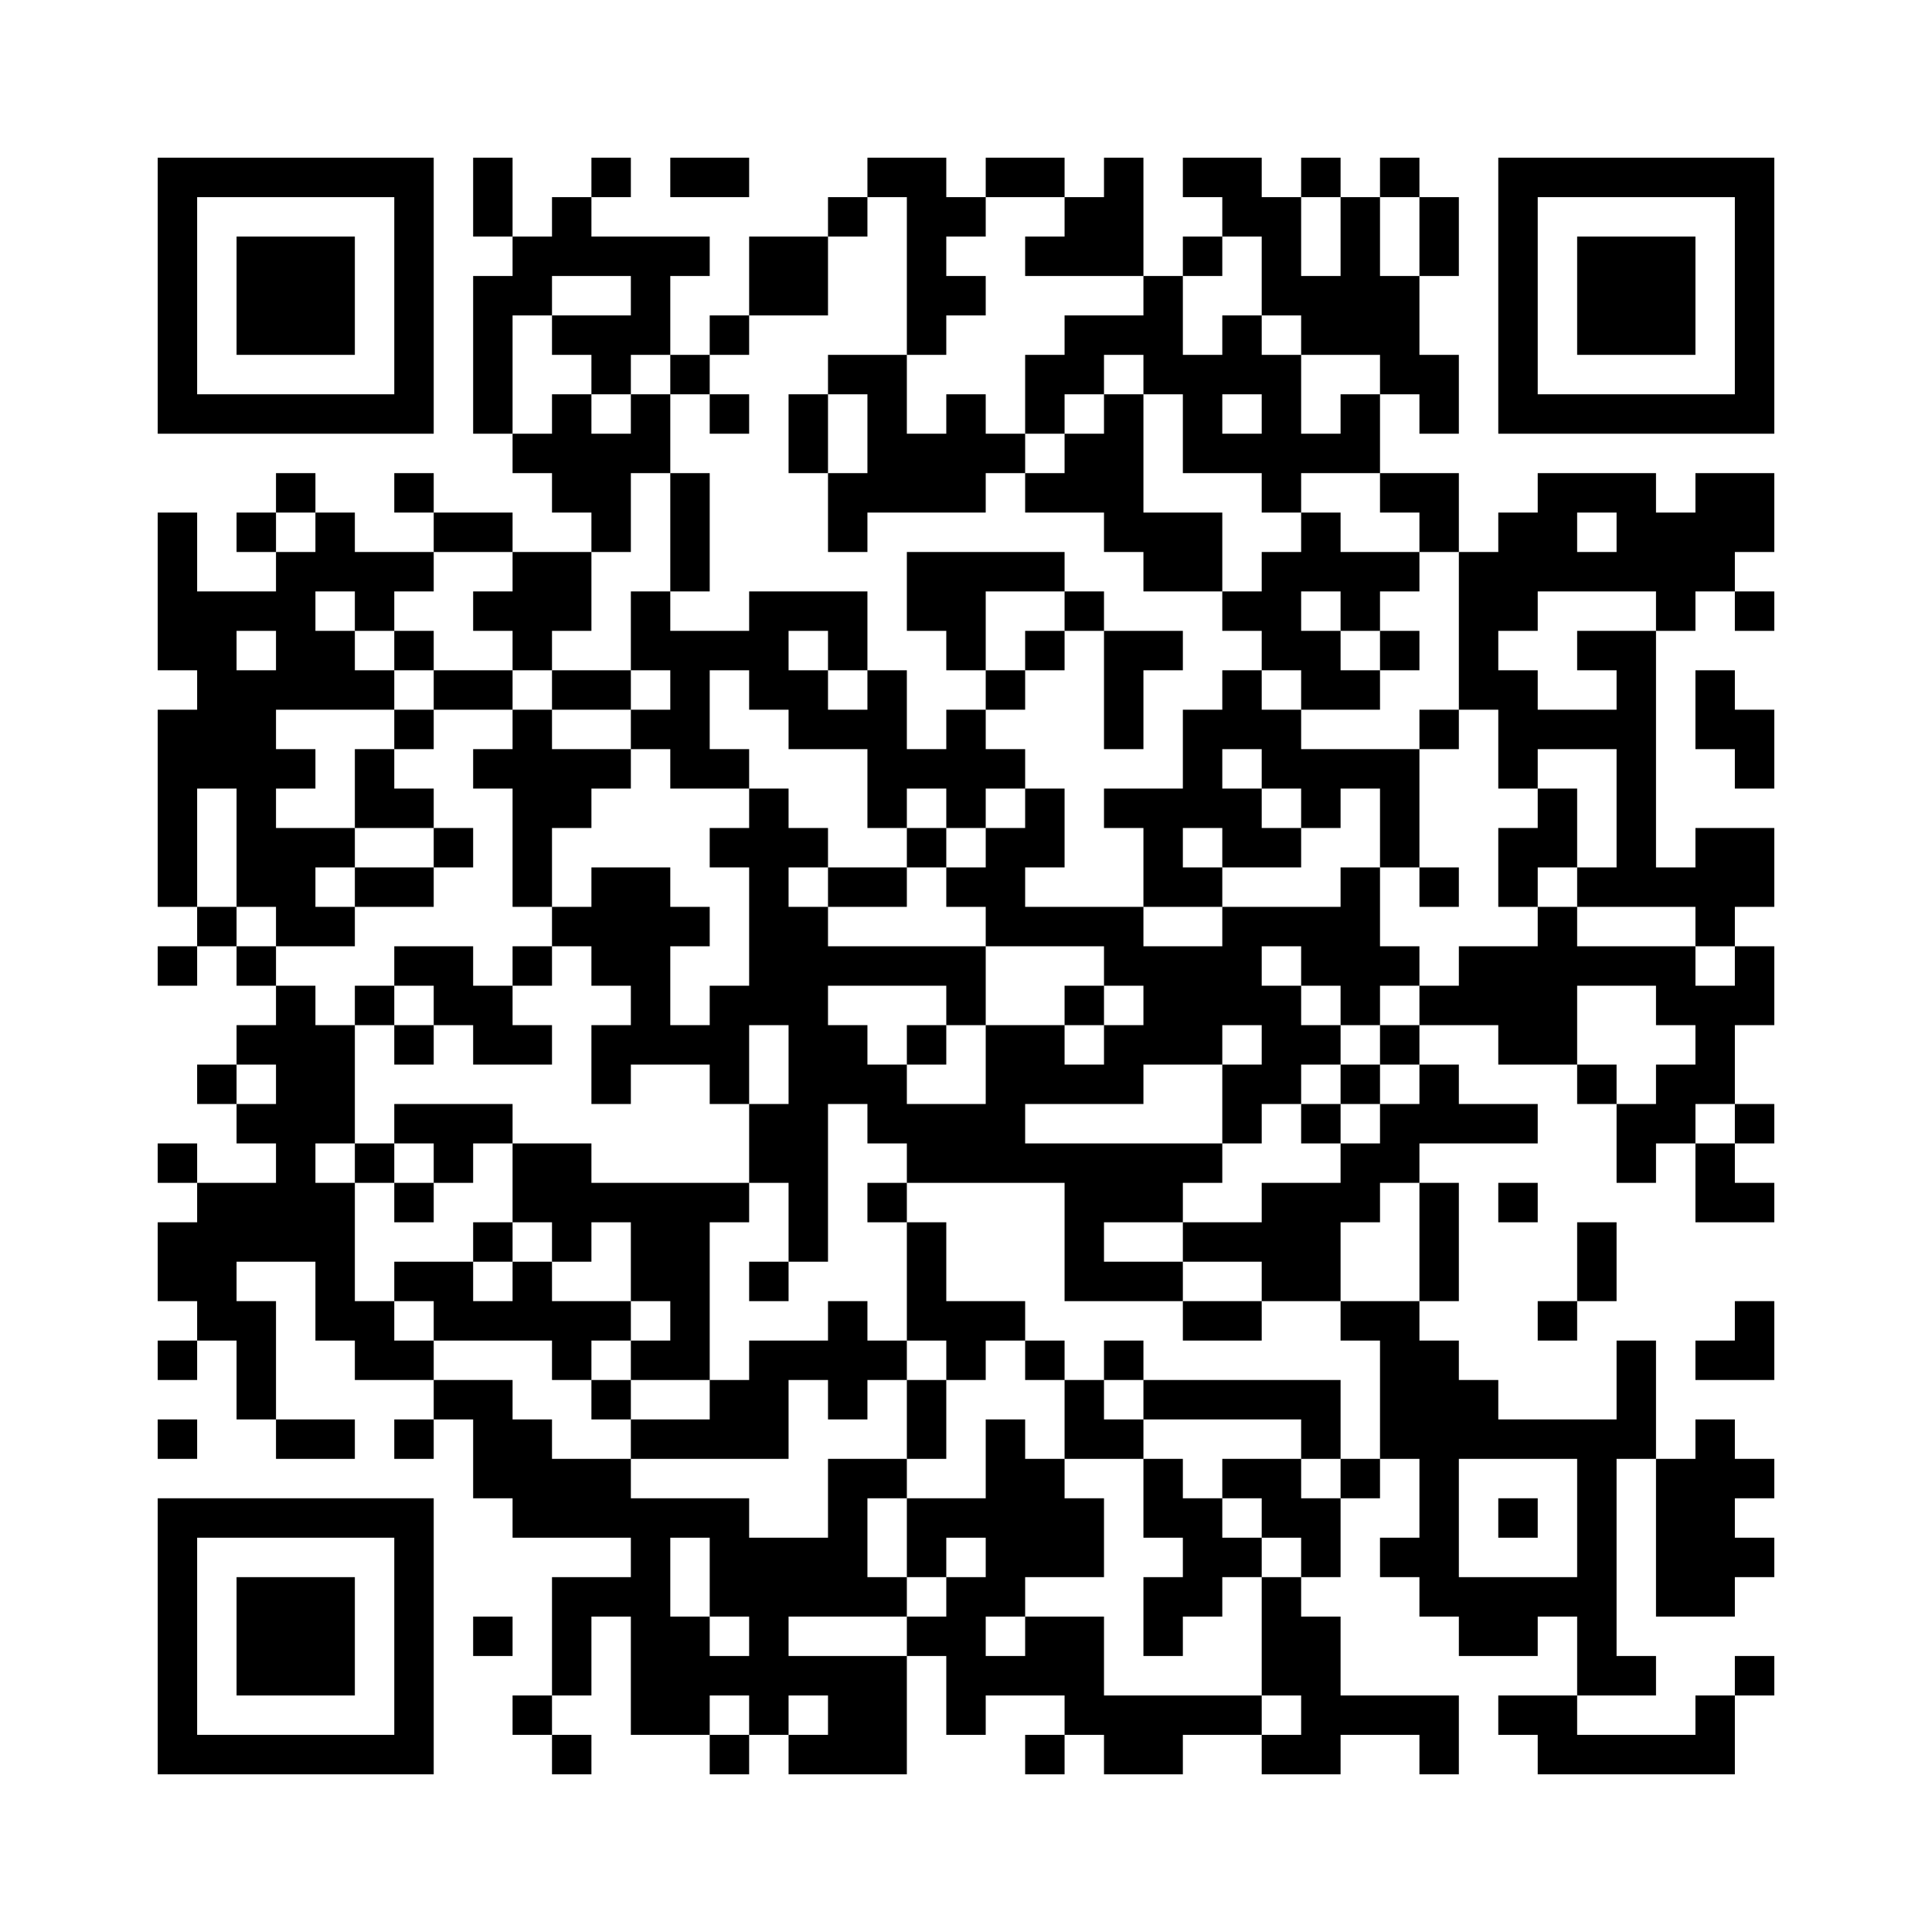
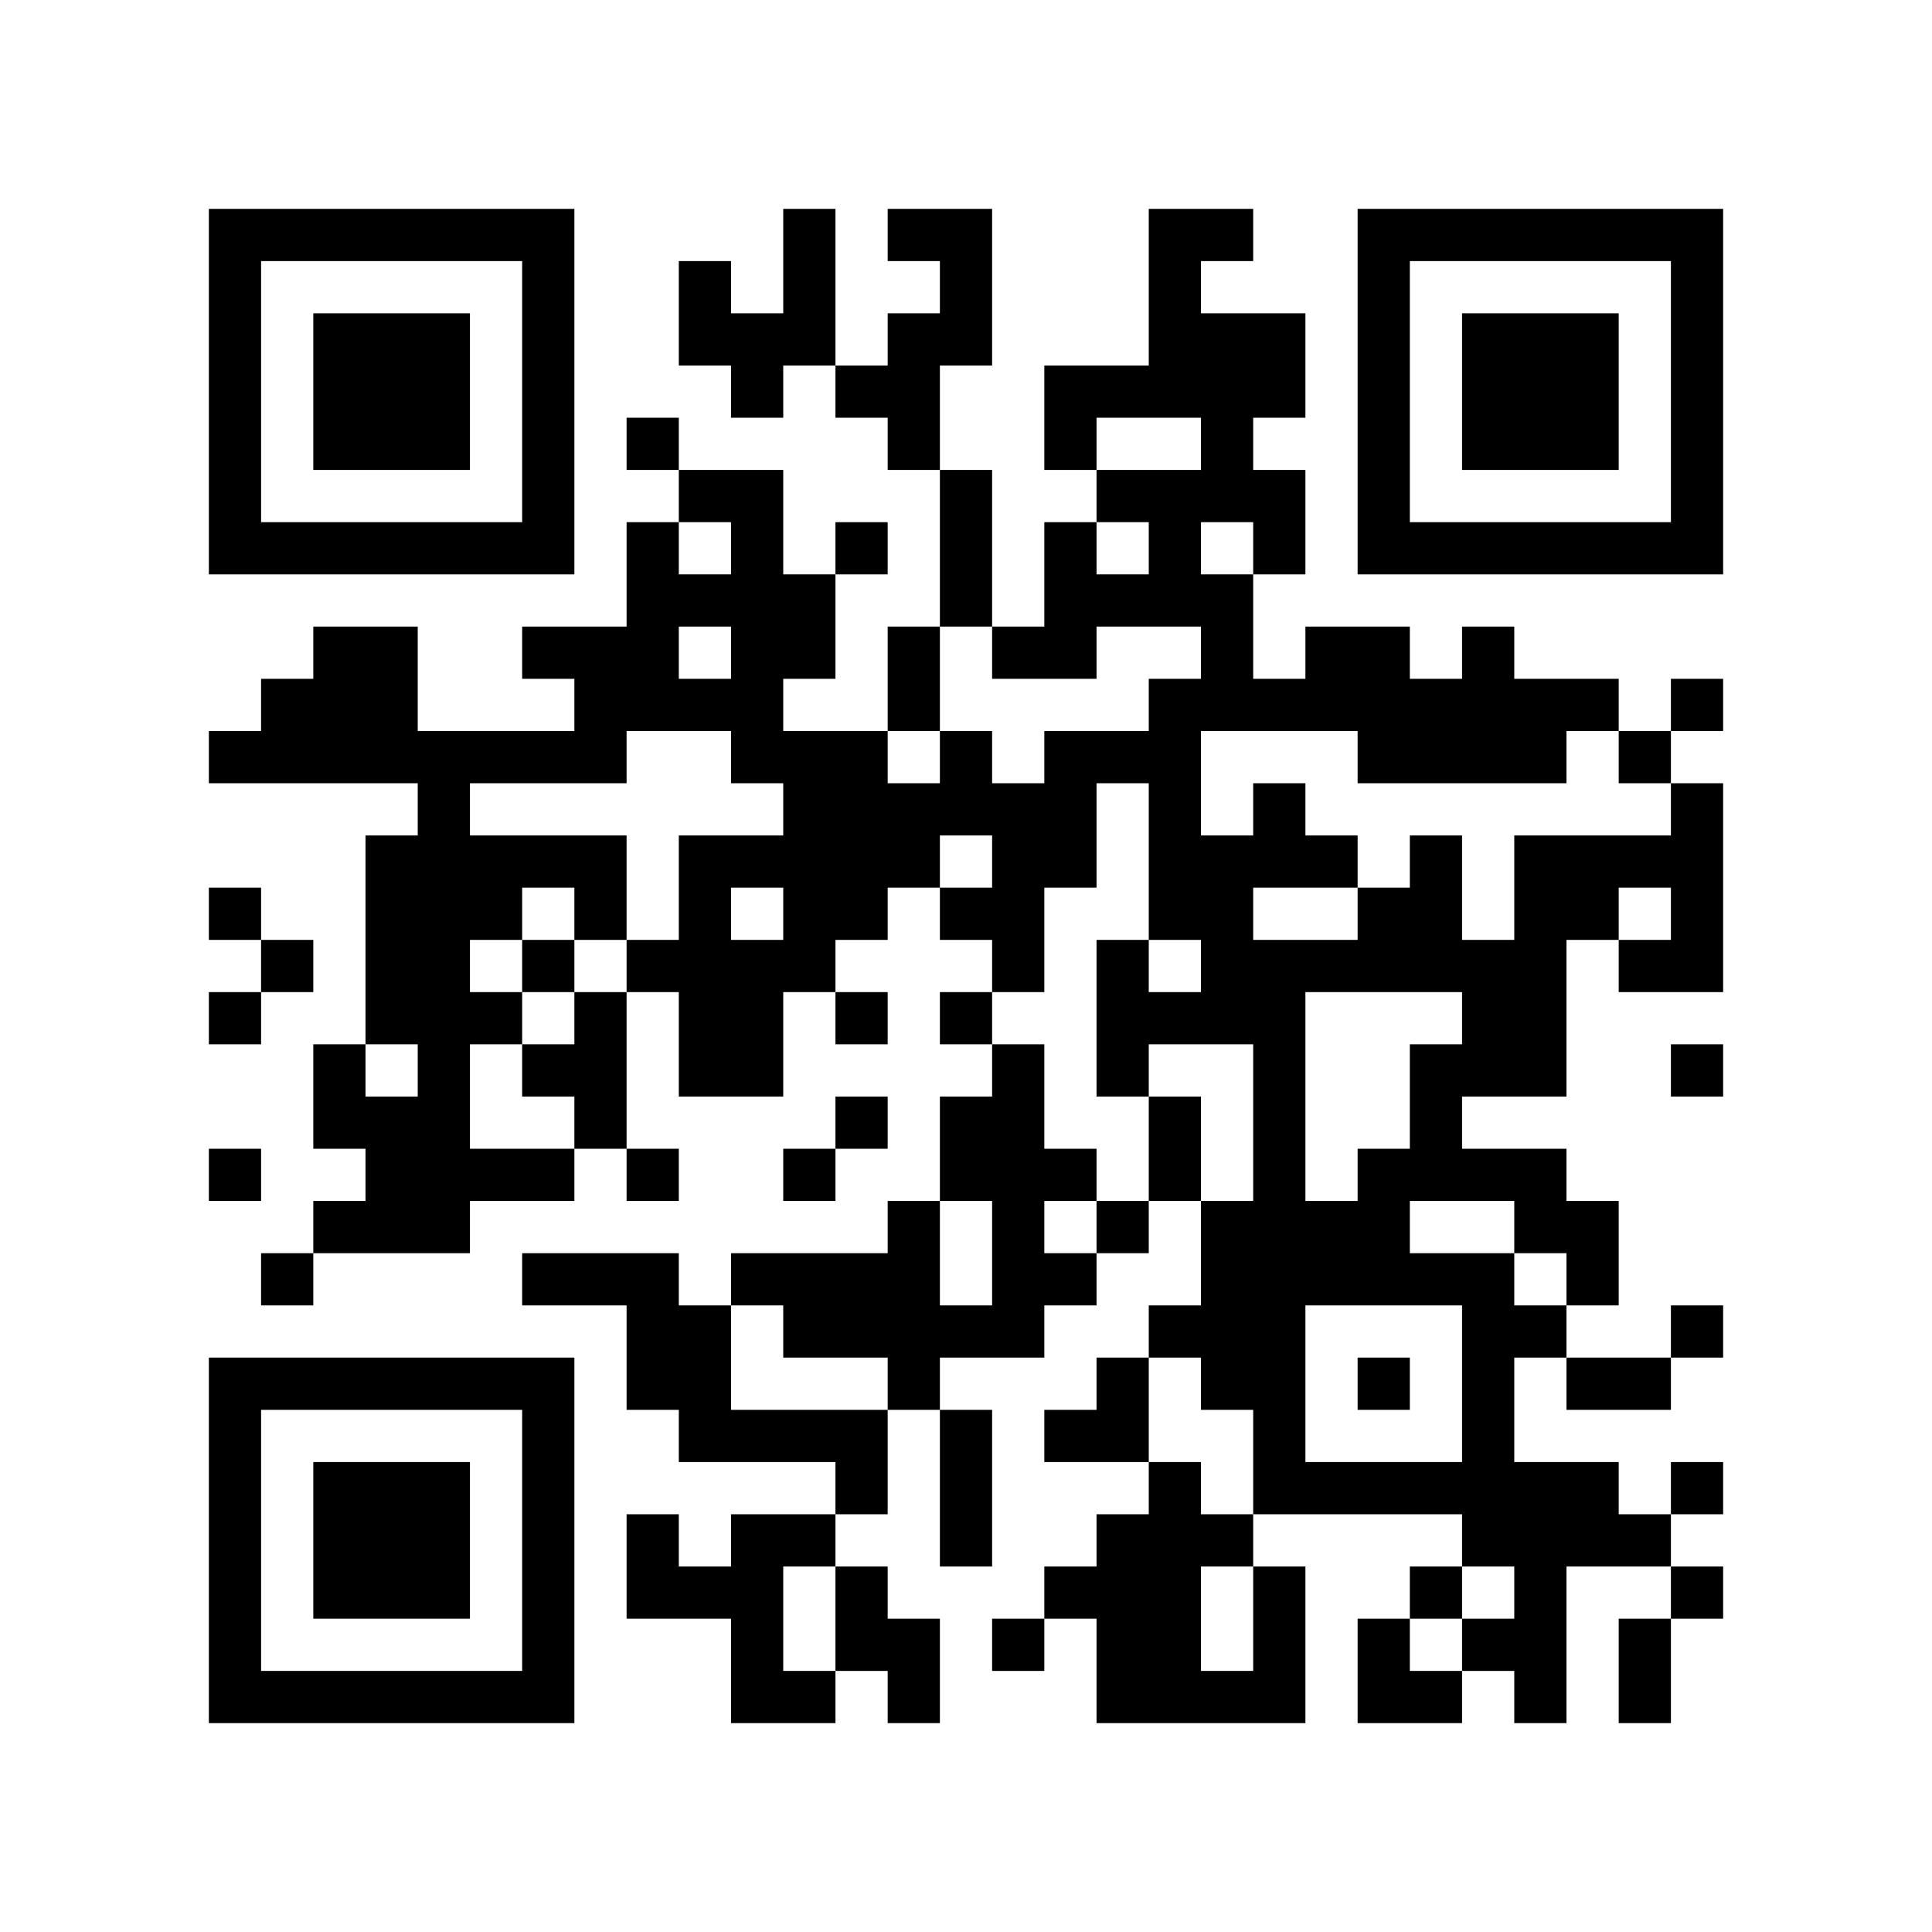
- <svg xmlns="http://www.w3.org/2000/svg" height="245" width="245" class="pyqrcode">
-   <path transform="scale(5)" stroke="#000" class="pyqrline" d="M4 4.5h7m1 0h1m2 0h1m1 0h2m3 0h2m1 0h2m1 0h1m1 0h2m1 0h1m1 0h1m2 0h7m-41 1h1m5 0h1m1 0h1m1 0h1m6 0h1m1 0h2m2 0h2m2 0h2m1 0h1m1 0h1m1 0h1m5 0h1m-41 1h1m1 0h3m1 0h1m2 0h5m1 0h2m2 0h1m2 0h3m1 0h1m1 0h1m1 0h1m1 0h1m1 0h1m1 0h3m1 0h1m-41 1h1m1 0h3m1 0h1m1 0h2m2 0h1m2 0h2m2 0h2m4 0h1m2 0h4m2 0h1m1 0h3m1 0h1m-41 1h1m1 0h3m1 0h1m1 0h1m1 0h3m1 0h1m4 0h1m3 0h3m1 0h1m1 0h3m2 0h1m1 0h3m1 0h1m-41 1h1m5 0h1m1 0h1m2 0h1m1 0h1m3 0h2m3 0h2m1 0h4m2 0h2m1 0h1m5 0h1m-41 1h7m1 0h1m1 0h1m1 0h1m1 0h1m1 0h1m1 0h1m1 0h1m1 0h1m1 0h1m1 0h1m1 0h1m1 0h1m1 0h1m1 0h7m-32 1h4m3 0h1m1 0h4m1 0h2m1 0h5m-28 1h1m2 0h1m3 0h2m1 0h1m3 0h4m1 0h3m3 0h1m2 0h2m2 0h3m1 0h2m-41 1h1m1 0h1m1 0h1m2 0h2m2 0h1m1 0h1m3 0h1m6 0h3m2 0h1m2 0h1m1 0h2m1 0h4m-41 1h1m2 0h4m2 0h2m2 0h1m5 0h4m2 0h2m1 0h4m1 0h7m-40 1h4m1 0h1m2 0h3m1 0h1m2 0h3m1 0h2m2 0h1m3 0h2m1 0h1m2 0h2m3 0h1m1 0h1m-41 1h2m1 0h2m1 0h1m2 0h1m2 0h4m1 0h1m2 0h1m1 0h1m1 0h2m2 0h2m1 0h1m1 0h1m2 0h2m-37 1h5m1 0h2m1 0h2m1 0h1m1 0h2m1 0h1m2 0h1m2 0h1m2 0h1m1 0h2m2 0h2m2 0h1m1 0h1m-40 1h3m3 0h1m2 0h1m2 0h2m2 0h3m1 0h1m3 0h1m1 0h3m3 0h1m1 0h4m1 0h2m-41 1h4m1 0h1m2 0h4m1 0h2m3 0h4m4 0h1m1 0h4m2 0h1m2 0h1m2 0h1m-41 1h1m1 0h1m2 0h2m2 0h2m4 0h1m2 0h1m1 0h1m1 0h1m1 0h4m1 0h1m1 0h1m3 0h1m1 0h1m-38 1h1m1 0h3m2 0h1m1 0h1m4 0h3m2 0h1m1 0h2m2 0h1m1 0h2m2 0h1m2 0h2m1 0h1m1 0h2m-41 1h1m1 0h2m1 0h2m2 0h1m1 0h2m2 0h1m1 0h2m1 0h2m3 0h2m3 0h1m1 0h1m1 0h1m1 0h5m-40 1h1m1 0h2m5 0h4m1 0h2m4 0h4m2 0h4m4 0h1m3 0h1m-40 1h1m1 0h1m3 0h2m1 0h1m1 0h2m2 0h6m3 0h4m1 0h3m1 0h6m1 0h1m-38 1h1m1 0h1m1 0h2m3 0h1m1 0h3m3 0h1m2 0h1m1 0h4m1 0h1m1 0h4m2 0h3m-39 1h3m1 0h1m1 0h2m1 0h4m1 0h2m1 0h1m1 0h2m1 0h3m1 0h2m1 0h1m2 0h2m3 0h1m-39 1h1m1 0h2m6 0h1m2 0h1m1 0h3m2 0h4m2 0h2m1 0h1m1 0h1m3 0h1m1 0h2m-38 1h3m1 0h3m6 0h2m1 0h4m5 0h1m1 0h1m1 0h4m2 0h2m1 0h1m-41 1h1m2 0h1m1 0h1m1 0h1m1 0h2m4 0h2m2 0h8m3 0h2m5 0h1m1 0h1m-39 1h4m1 0h1m2 0h6m1 0h1m1 0h1m4 0h3m2 0h3m1 0h1m1 0h1m4 0h2m-41 1h5m3 0h1m1 0h1m1 0h2m2 0h1m2 0h1m3 0h1m2 0h4m2 0h1m3 0h1m-37 1h2m2 0h1m1 0h2m1 0h1m2 0h2m1 0h1m3 0h1m3 0h3m2 0h2m2 0h1m3 0h1m-36 1h2m1 0h2m1 0h5m1 0h1m3 0h1m1 0h3m4 0h2m2 0h2m3 0h1m4 0h1m-41 1h1m1 0h1m2 0h2m3 0h1m1 0h2m1 0h4m1 0h1m1 0h1m1 0h1m6 0h2m4 0h1m1 0h2m-39 1h1m4 0h2m2 0h1m2 0h2m1 0h1m1 0h1m3 0h1m1 0h5m1 0h3m3 0h1m-38 1h1m2 0h2m1 0h1m1 0h2m2 0h4m3 0h1m1 0h1m1 0h2m4 0h1m1 0h7m1 0h1m-32 1h4m5 0h2m2 0h2m2 0h1m1 0h2m1 0h1m1 0h1m3 0h1m1 0h3m-41 1h7m2 0h6m2 0h1m1 0h5m1 0h2m1 0h2m2 0h1m1 0h1m1 0h1m1 0h2m-40 1h1m5 0h1m5 0h1m1 0h4m1 0h1m1 0h3m2 0h2m1 0h1m1 0h2m3 0h1m1 0h3m-41 1h1m1 0h3m1 0h1m3 0h3m1 0h5m1 0h2m3 0h2m1 0h1m3 0h5m1 0h2m-40 1h1m1 0h3m1 0h1m1 0h1m1 0h1m1 0h2m1 0h1m3 0h2m1 0h2m1 0h1m2 0h2m3 0h2m1 0h1m-37 1h1m1 0h3m1 0h1m3 0h1m1 0h7m1 0h4m4 0h2m6 0h2m2 0h1m-41 1h1m5 0h1m2 0h1m2 0h2m1 0h1m1 0h2m1 0h1m2 0h5m1 0h4m1 0h2m3 0h1m-40 1h7m3 0h1m3 0h1m1 0h3m3 0h1m1 0h2m2 0h2m2 0h1m2 0h5" />
+ <svg xmlns="http://www.w3.org/2000/svg" height="185" width="185" class="pyqrcode">
+   <path transform="scale(5)" stroke="#000" class="pyqrline" d="M4 4.5h7m4 0h1m1 0h2m3 0h2m2 0h7m-29 1h1m5 0h1m2 0h1m1 0h1m2 0h1m3 0h1m3 0h1m5 0h1m-29 1h1m1 0h3m1 0h1m2 0h3m1 0h2m3 0h3m1 0h1m1 0h3m1 0h1m-29 1h1m1 0h3m1 0h1m3 0h1m1 0h2m2 0h5m1 0h1m1 0h3m1 0h1m-29 1h1m1 0h3m1 0h1m1 0h1m4 0h1m2 0h1m2 0h1m2 0h1m1 0h3m1 0h1m-29 1h1m5 0h1m2 0h2m3 0h1m2 0h4m1 0h1m5 0h1m-29 1h7m1 0h1m1 0h1m1 0h1m1 0h1m1 0h1m1 0h1m1 0h1m1 0h7m-21 1h4m2 0h1m1 0h4m-18 1h2m2 0h3m1 0h2m1 0h1m1 0h2m2 0h1m1 0h2m1 0h1m-24 1h3m3 0h4m2 0h1m4 0h9m1 0h1m-29 1h8m2 0h3m1 0h1m1 0h3m3 0h4m1 0h1m-24 1h1m6 0h6m1 0h1m1 0h1m7 0h1m-26 1h5m1 0h5m1 0h2m1 0h4m1 0h1m1 0h4m-29 1h1m2 0h3m1 0h1m1 0h1m1 0h2m1 0h2m2 0h2m2 0h2m1 0h2m1 0h1m-28 1h1m1 0h2m1 0h1m1 0h4m3 0h1m1 0h1m1 0h7m1 0h2m-29 1h1m2 0h3m1 0h1m1 0h2m1 0h1m1 0h1m2 0h4m3 0h2m-24 1h1m1 0h1m1 0h2m1 0h2m4 0h1m1 0h1m2 0h1m2 0h3m2 0h1m-27 1h3m2 0h1m4 0h1m1 0h2m2 0h1m1 0h1m2 0h1m-24 1h1m2 0h4m1 0h1m2 0h1m2 0h3m1 0h1m1 0h1m1 0h4m-24 1h3m8 0h1m1 0h1m1 0h1m1 0h4m2 0h2m-26 1h1m4 0h3m1 0h4m1 0h2m2 0h6m1 0h1m-19 1h2m1 0h5m2 0h3m3 0h2m2 0h1m-29 1h7m1 0h2m3 0h1m3 0h1m1 0h2m1 0h1m1 0h1m1 0h2m-28 1h1m5 0h1m2 0h4m1 0h1m1 0h2m2 0h1m3 0h1m-25 1h1m1 0h3m1 0h1m5 0h1m1 0h1m3 0h1m1 0h7m1 0h1m-29 1h1m1 0h3m1 0h1m1 0h1m1 0h2m2 0h1m2 0h3m4 0h4m-28 1h1m1 0h3m1 0h1m1 0h3m1 0h1m3 0h3m1 0h1m2 0h1m1 0h1m2 0h1m-29 1h1m5 0h1m3 0h1m1 0h2m1 0h1m1 0h2m1 0h1m1 0h1m1 0h2m1 0h1m-28 1h7m3 0h2m1 0h1m3 0h4m1 0h2m1 0h1m1 0h1" />
</svg>
